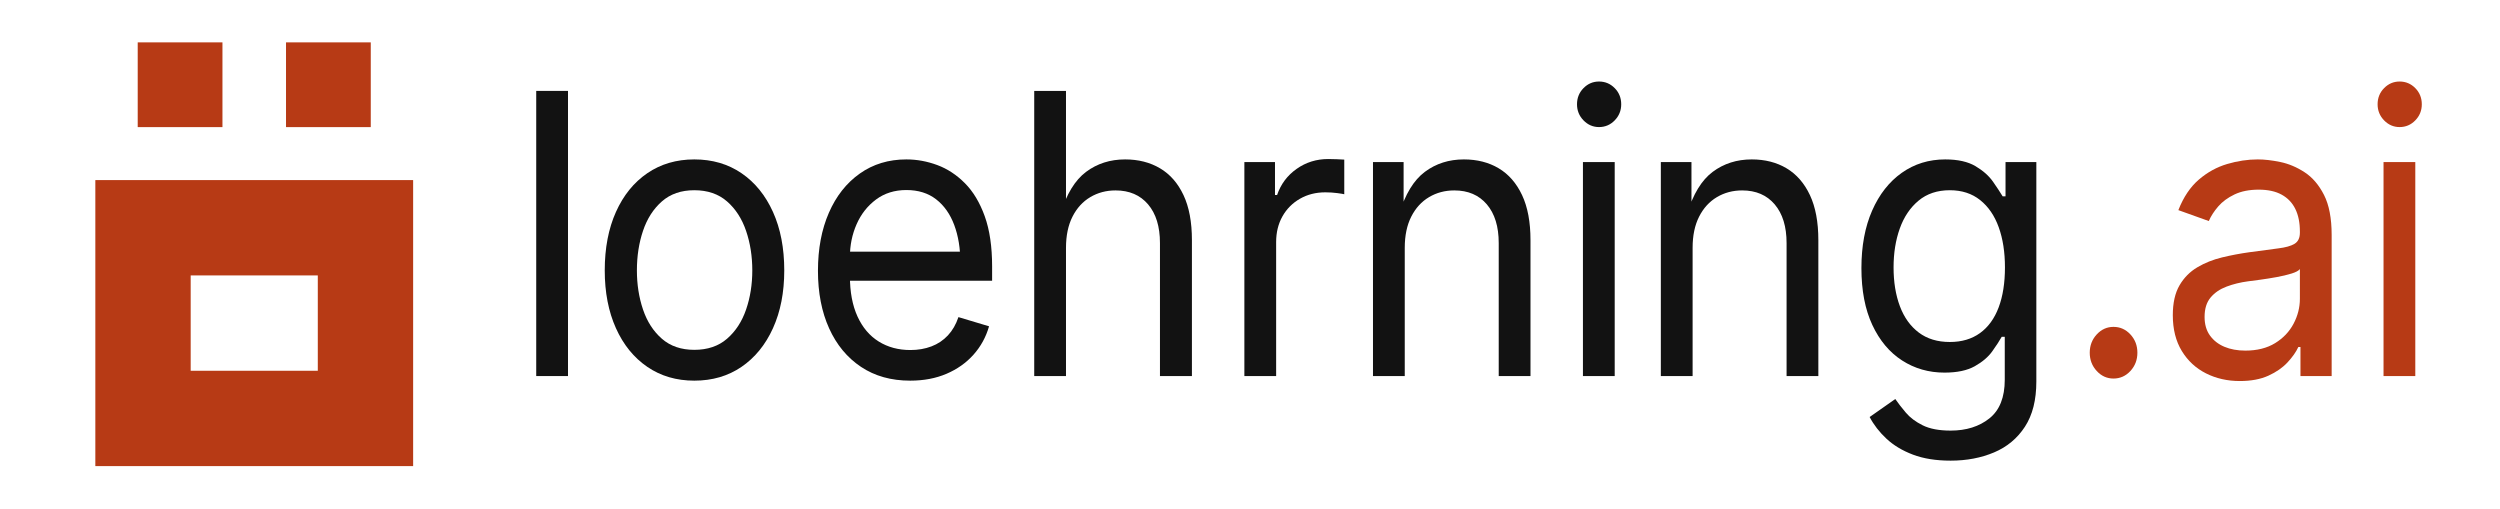
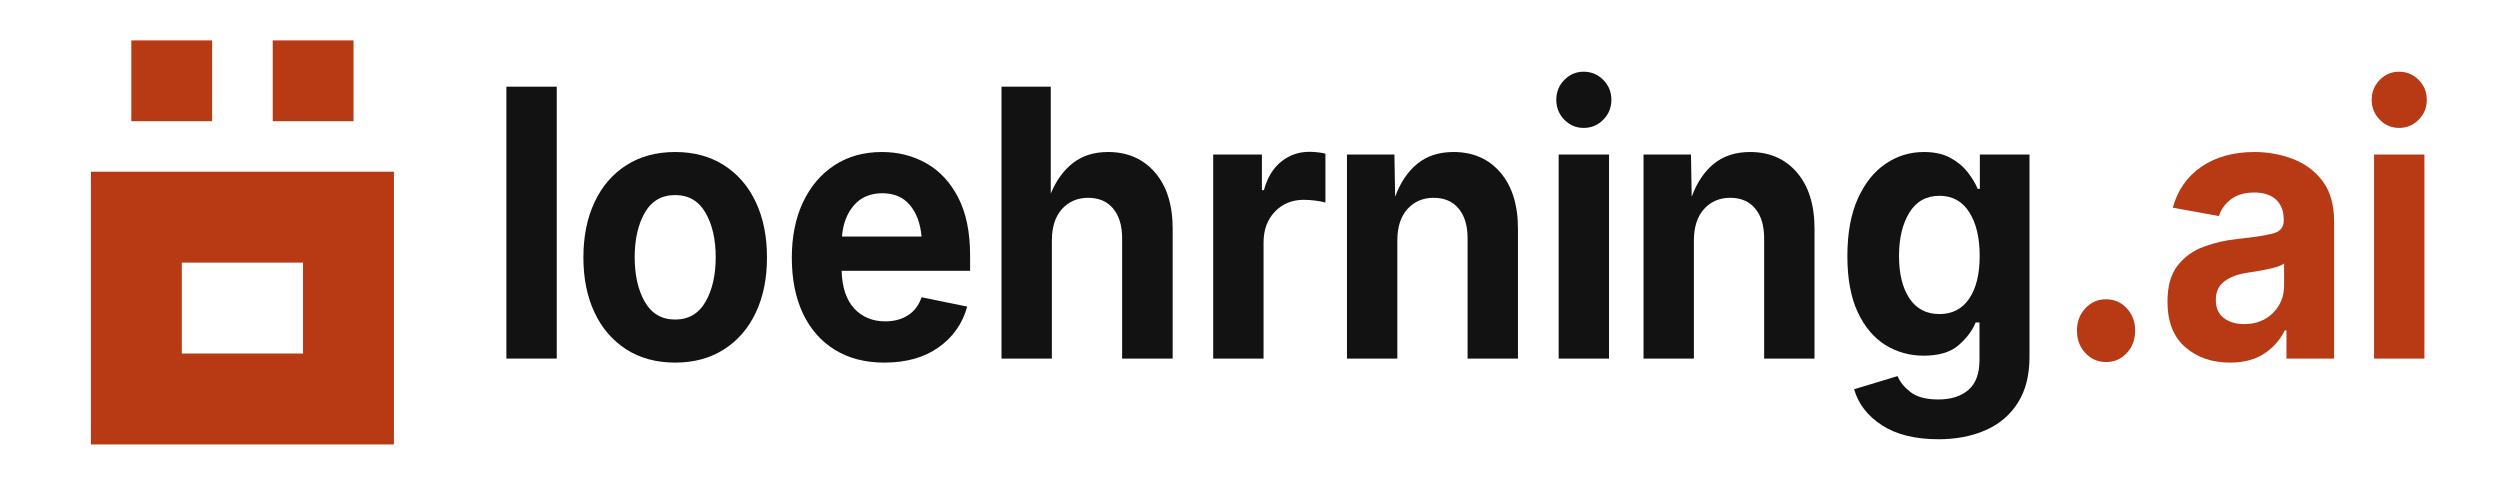
- <svg xmlns="http://www.w3.org/2000/svg" viewBox="0 0 472 96" width="472" height="96">
+ <svg xmlns="http://www.w3.org/2000/svg" viewBox="0 0 495 96" width="495" height="96">
  <rect x="26" y="8" width="16" height="16" fill="#B73A15" />
  <rect x="54" y="8" width="16" height="16" fill="#B73A15" />
  <path d="M18 34 H78 V88 H18 Z M36 52 H60 V70 H36 Z" fill="#B73A15" fill-rule="evenodd" />
-   <path d="M311 1490V0H145V1490Z" transform="matrix(0.03613281 0 0 -0.03613281 96 71)" fill="#121212" />
-   <path d="M564 -24Q424 -24 318.5 48.0Q213 120 154.5 250.0Q96 380 96 552Q96 727 154.5 857.5Q213 988 318.5 1060.0Q424 1132 564 1132Q705 1132 810.5 1060.0Q916 988 975.0 857.5Q1034 727 1034 552Q1034 380 975.0 250.0Q916 120 810.5 48.0Q705 -24 564 -24ZM564 137Q668 137 735.0 195.0Q802 253 834.5 347.5Q867 442 867 552Q867 663 834.5 758.5Q802 854 735.0 912.5Q668 971 564 971Q461 971 394.5 912.5Q328 854 296.0 759.0Q264 664 264 552Q264 442 296.0 347.5Q328 253 394.5 195.0Q461 137 564 137Z" transform="matrix(0.03613281 0 0 -0.03613281 110.7076 71)" fill="#121212" />
-   <path d="M578 -24Q429 -24 321.0 48.0Q213 120 154.5 249.0Q96 378 96 550Q96 722 153.0 853.0Q210 984 314.5 1058.0Q419 1132 558 1132Q640 1132 719.5 1102.5Q799 1073 864.0 1007.5Q929 942 967.5 835.0Q1006 728 1006 573V498H208V650H917L840 594Q840 704 808.0 789.5Q776 875 713.5 923.5Q651 972 558 972Q466 972 399.5 922.5Q333 873 298.0 793.5Q263 714 263 623V522Q263 398 302.5 311.5Q342 225 413.5 180.5Q485 136 579 136Q639 136 689.0 155.0Q739 174 775.0 212.5Q811 251 830 308L990 260Q966 176 909.0 112.0Q852 48 768.0 12.0Q684 -24 578 -24Z" transform="matrix(0.03613281 0 0 -0.03613281 150.9611 71)" fill="#121212" />
-   <path d="M311 670V0H145V1490H311V847H282Q329 1002 416.0 1067.0Q503 1132 620 1132Q724 1132 802.5 1085.5Q881 1039 925.0 945.5Q969 852 969 710V0H802V695Q802 824 740.0 897.0Q678 970 570 970Q497 970 438.0 935.0Q379 900 345.0 833.0Q311 766 311 670Z" transform="matrix(0.03613281 0 0 -0.03613281 190.0223 71)" fill="#121212" />
-   <path d="M145 0V1118H305V946H316Q345 1031 418.0 1082.5Q491 1134 583 1134Q602 1134 627.0 1133.0Q652 1132 667 1131V950Q660 952 630.5 956.0Q601 960 568 960Q494 960 435.5 926.5Q377 893 344.0 834.5Q311 776 311 700V0Z" transform="matrix(0.03613281 0 0 -0.03613281 229.6977 71)" fill="#121212" />
-   <path d="M311 670V0H145V1118H305V847H282Q329 1002 416.0 1067.0Q503 1132 620 1132Q724 1132 802.0 1085.5Q880 1039 924.0 945.5Q968 852 968 710V0H802V695Q802 824 740.0 897.0Q678 970 570 970Q497 970 438.0 935.0Q379 900 345.0 833.0Q311 766 311 670Z" transform="matrix(0.03613281 0 0 -0.03613281 253.9805 71)" fill="#121212" />
-   <path d="M145 0V1118H311V0ZM229 1301Q182 1301 148.0 1336.0Q114 1371 114 1420Q114 1470 148.0 1504.5Q182 1539 229 1539Q277 1539 311.0 1504.5Q345 1470 345 1420Q345 1371 311.0 1336.0Q277 1301 229 1301Z" transform="matrix(0.03613281 0 0 -0.03613281 293.6197 71)" fill="#121212" />
-   <path d="M311 670V0H145V1118H305V847H282Q329 1002 416.0 1067.0Q503 1132 620 1132Q724 1132 802.0 1085.5Q880 1039 924.0 945.5Q968 852 968 710V0H802V695Q802 824 740.0 897.0Q678 970 570 970Q497 970 438.0 935.0Q379 900 345.0 833.0Q311 766 311 670Z" transform="matrix(0.03613281 0 0 -0.03613281 308.3273 71)" fill="#121212" />
-   <path d="M562 -442Q448 -442 365.0 -410.5Q282 -379 226.5 -327.0Q171 -275 139 -214L273 -120Q295 -152 328.0 -191.0Q361 -230 416.5 -257.5Q472 -285 562 -285Q685 -285 765.0 -221.0Q845 -157 845 -19V205H829Q811 173 779.5 129.0Q748 85 688.5 51.5Q629 18 530 18Q407 18 308.5 81.5Q210 145 153.0 267.0Q96 389 96 564Q96 737 152.0 864.5Q208 992 307.0 1062.0Q406 1132 534 1132Q633 1132 692.5 1096.5Q752 1061 784.0 1015.0Q816 969 834 939H849V1118H1010V-29Q1010 -173 950.5 -264.5Q891 -356 789.0 -399.0Q687 -442 562 -442ZM558 178Q651 178 715.5 224.5Q780 271 813.0 358.5Q846 446 846 568Q846 687 813.5 777.5Q781 868 716.5 919.5Q652 971 558 971Q460 971 394.5 916.5Q329 862 296.5 771.0Q264 680 264 568Q264 453 297.0 365.0Q330 277 395.5 227.5Q461 178 558 178Z" transform="matrix(0.03613281 0 0 -0.03613281 347.9666 71)" fill="#121212" />
-   <path d="M271 -13Q220 -13 183.5 26.5Q147 66 147 122Q147 178 183.5 217.5Q220 257 271 257Q323 257 359.5 217.5Q396 178 396 122Q396 66 359.5 26.5Q323 -13 271 -13Z" transform="matrix(0.03613281 0 0 -0.03613281 389.2318 71)" fill="#B73A15" />
-   <path d="M433 -26Q336 -26 256.5 14.0Q177 54 130.0 131.0Q83 208 83 318Q83 414 118.0 474.0Q153 534 211.5 568.5Q270 603 340.5 620.0Q411 637 483 647Q575 660 633.0 667.0Q691 674 719.0 691.0Q747 708 747 749V755Q747 825 723.0 873.5Q699 922 651.5 948.0Q604 974 532 974Q458 974 405.5 949.0Q353 924 320.5 886.5Q288 849 271 810L112 867Q152 969 219.0 1026.5Q286 1084 367.0 1108.0Q448 1132 527 1132Q579 1132 644.5 1118.5Q710 1105 771.5 1065.0Q833 1025 873.0 946.5Q913 868 913 737V0H750V152H739Q721 113 682.5 71.5Q644 30 582.5 2.0Q521 -26 433 -26ZM462 133Q554 133 617.5 172.0Q681 211 714.0 273.5Q747 336 747 404V559Q737 546 703.0 535.5Q669 525 625.0 517.0Q581 509 540.5 503.5Q500 498 476 495Q416 487 364.0 467.5Q312 448 280.5 410.5Q249 373 249 309Q249 251 277.0 212.0Q305 173 352.5 153.0Q400 133 462 133Z" transform="matrix(0.03613281 0 0 -0.03613281 407.2275 71)" fill="#B73A15" />
-   <path d="M145 0V1118H311V0ZM229 1301Q182 1301 148.0 1336.0Q114 1371 114 1420Q114 1470 148.0 1504.5Q182 1539 229 1539Q277 1539 311.0 1504.5Q345 1470 345 1420Q345 1371 311.0 1336.0Q277 1301 229 1301Z" transform="matrix(0.03613281 0 0 -0.03613281 444.7711 71)" fill="#B73A15" />
+   <path d="M394 1490V0H118V1490Z" transform="matrix(0.03613281 0 0 -0.03613281 96 71)" fill="#121212" />
+   <path d="M578 -22Q423 -22 310.0 50.5Q197 123 136.0 252.5Q75 382 75 554Q75 727 136.0 857.0Q197 987 310.0 1059.5Q423 1132 578 1132Q732 1132 845.5 1059.5Q959 987 1020.0 857.0Q1081 727 1081 554Q1081 382 1020.0 252.5Q959 123 845.5 50.5Q732 -22 578 -22ZM578 214Q688 214 744.0 311.0Q800 408 800 555Q800 703 744.0 799.5Q688 896 578 896Q467 896 411.5 799.5Q356 703 356 555Q356 408 411.5 311.0Q467 214 578 214Z" transform="matrix(0.03613281 0 0 -0.03613281 112.8033 71)" fill="#121212" />
+   <path d="M582 -22Q425 -22 311.0 48.0Q197 118 136.0 247.0Q75 376 75 553Q75 726 136.0 856.0Q197 986 308.0 1059.0Q419 1132 569 1132Q703 1132 812.5 1070.0Q922 1008 987.0 882.0Q1052 756 1052 565V481H348Q352 344 417.5 274.0Q483 204 587 204Q660 204 712.0 237.5Q764 271 786 336L1036 285Q998 146 880.0 62.0Q762 -22 582 -22ZM350 669H786Q776 778 721.5 842.0Q667 906 571 906Q472 906 415.0 839.5Q358 773 350 669Z" transform="matrix(0.03613281 0 0 -0.03613281 154.0686 71)" fill="#121212" />
+   <path d="M394 647V0H118V1490H388V904Q433 1013 510.5 1072.5Q588 1132 702 1132Q862 1132 959.0 1020.0Q1056 908 1056 711V0H779V659Q779 763 730.0 822.0Q681 881 593 881Q505 881 449.5 819.5Q394 758 394 647Z" transform="matrix(0.03613281 0 0 -0.03613281 194.033 71)" fill="#121212" />
+   <path d="M118 0V1118H385V923H396Q424 1026 491.0 1079.5Q558 1133 644 1133Q691 1133 733 1123V855Q715 861 679.5 865.5Q644 870 614 870Q518 870 456.0 805.0Q394 740 394 636V0Z" transform="matrix(0.03613281 0 0 -0.03613281 235.9486 71)" fill="#121212" />
+   <path d="M394 647V0H118V1118H378L382 887Q425 1004 504.0 1068.0Q583 1132 702 1132Q862 1132 958.5 1020.0Q1055 908 1055 711V0H779V659Q779 763 730.0 822.0Q681 881 593 881Q505 881 449.5 819.5Q394 758 394 647Z" transform="matrix(0.03613281 0 0 -0.03613281 262.4355 71)" fill="#121212" />
+   <path d="M118 0V1118H394V0ZM255 1264Q193 1264 149.0 1309.0Q105 1354 105 1418Q105 1482 149.0 1527.0Q193 1572 255 1572Q318 1572 362.5 1527.0Q407 1482 407 1418Q407 1354 362.5 1309.0Q318 1264 255 1264Z" transform="matrix(0.03613281 0 0 -0.03613281 304.3512 71)" fill="#121212" />
+   <path d="M394 647V0H118V1118H378L382 887Q425 1004 504.0 1068.0Q583 1132 702 1132Q862 1132 958.5 1020.0Q1055 908 1055 711V0H779V659Q779 763 730.0 822.0Q681 881 593 881Q505 881 449.5 819.5Q394 758 394 647Z" transform="matrix(0.03613281 0 0 -0.03613281 321.1545 71)" fill="#121212" />
+   <path d="M575 -442Q382 -442 264.0 -365.0Q146 -288 112 -168L350 -96Q369 -143 421.0 -183.5Q473 -224 573 -224Q678 -224 738.5 -171.5Q799 -119 799 -8V198H778Q750 130 684.0 73.0Q618 16 493 16Q377 16 282.5 75.0Q188 134 131.5 255.0Q75 376 75 561Q75 750 132.5 877.0Q190 1004 285.0 1068.0Q380 1132 494 1132Q581 1132 639.5 1100.0Q698 1068 734.5 1021.0Q771 974 789 930H801V1118H1073V9Q1073 -142 1009.0 -242.5Q945 -343 832.0 -392.5Q719 -442 575 -442ZM580 244Q685 244 742.5 328.5Q800 413 800 563Q800 712 743.0 802.0Q686 892 580 892Q471 892 414.5 799.5Q358 707 358 563Q358 416 415.0 330.0Q472 244 580 244Z" transform="matrix(0.03613281 0 0 -0.03613281 363.0701 71)" fill="#121212" />
+   <path d="M315 -19Q247 -19 201.0 30.5Q155 80 155 153Q155 226 201.0 275.5Q247 325 315 325Q382 325 428.0 275.5Q474 226 474 153Q474 80 428.0 30.5Q382 -19 315 -19Z" transform="matrix(0.03613281 0 0 -0.03613281 405.6361 71)" fill="#B73A15" />
+   <path d="M405 -22Q258 -22 160.5 62.5Q63 147 63 313Q63 438 118.0 509.0Q173 580 261.5 613.0Q350 646 451 656Q583 670 641.5 685.5Q700 701 700 756V761Q700 832 658.0 871.0Q616 910 539 910Q459 910 410.5 872.5Q362 835 345 781L92 827Q132 972 250.0 1052.0Q368 1132 540 1132Q650 1132 750.0 1094.0Q850 1056 913.0 972.5Q976 889 976 753V0H715V155H706Q668 77 593.5 27.5Q519 -22 405 -22ZM483 189Q580 189 641.0 250.0Q702 311 702 400V521Q685 508 648.0 498.5Q611 489 569.5 481.5Q528 474 498 470Q421 458 374.5 423.0Q328 388 328 321Q328 256 371.5 222.5Q415 189 483 189Z" transform="matrix(0.03613281 0 0 -0.03613281 426.8838 71)" fill="#B73A15" />
+   <path d="M118 0V1118H394V0ZM255 1264Q193 1264 149.0 1309.0Q105 1354 105 1418Q105 1482 149.0 1527.0Q193 1572 255 1572Q318 1572 362.5 1527.0Q407 1482 407 1418Q407 1354 362.5 1309.0Q318 1264 255 1264Z" transform="matrix(0.03613281 0 0 -0.03613281 465.8004 71)" fill="#B73A15" />
</svg>
